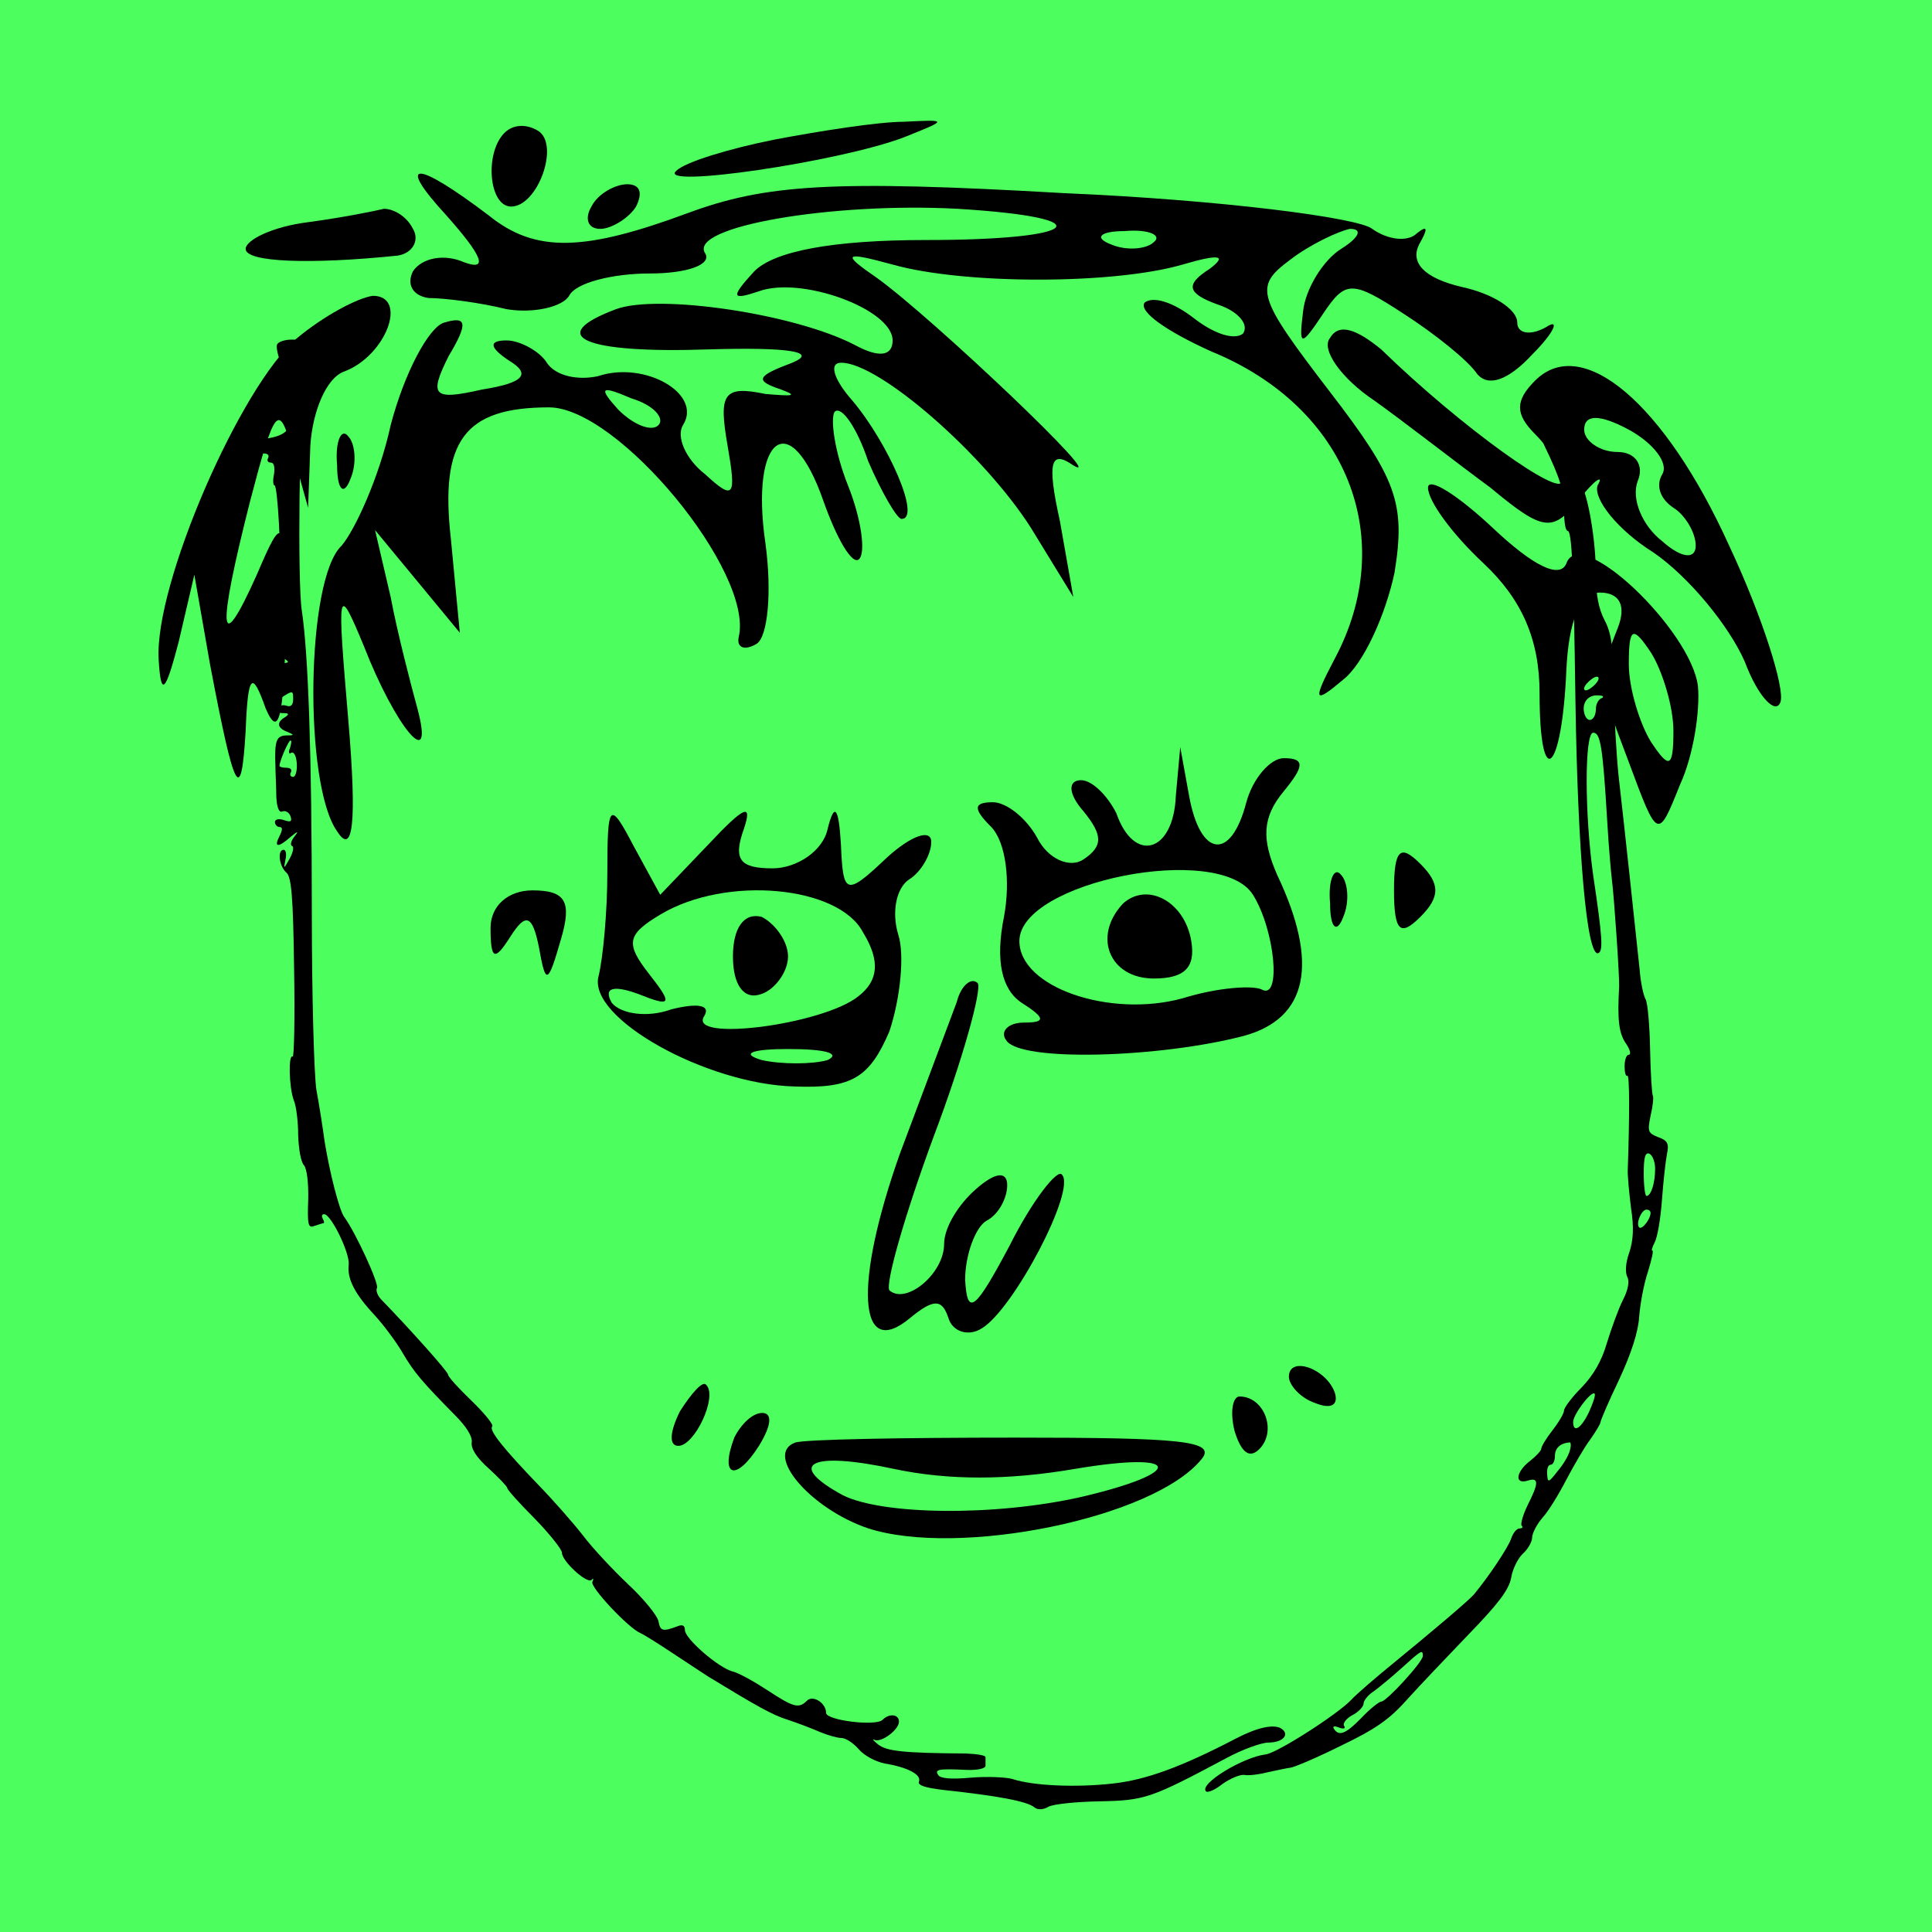
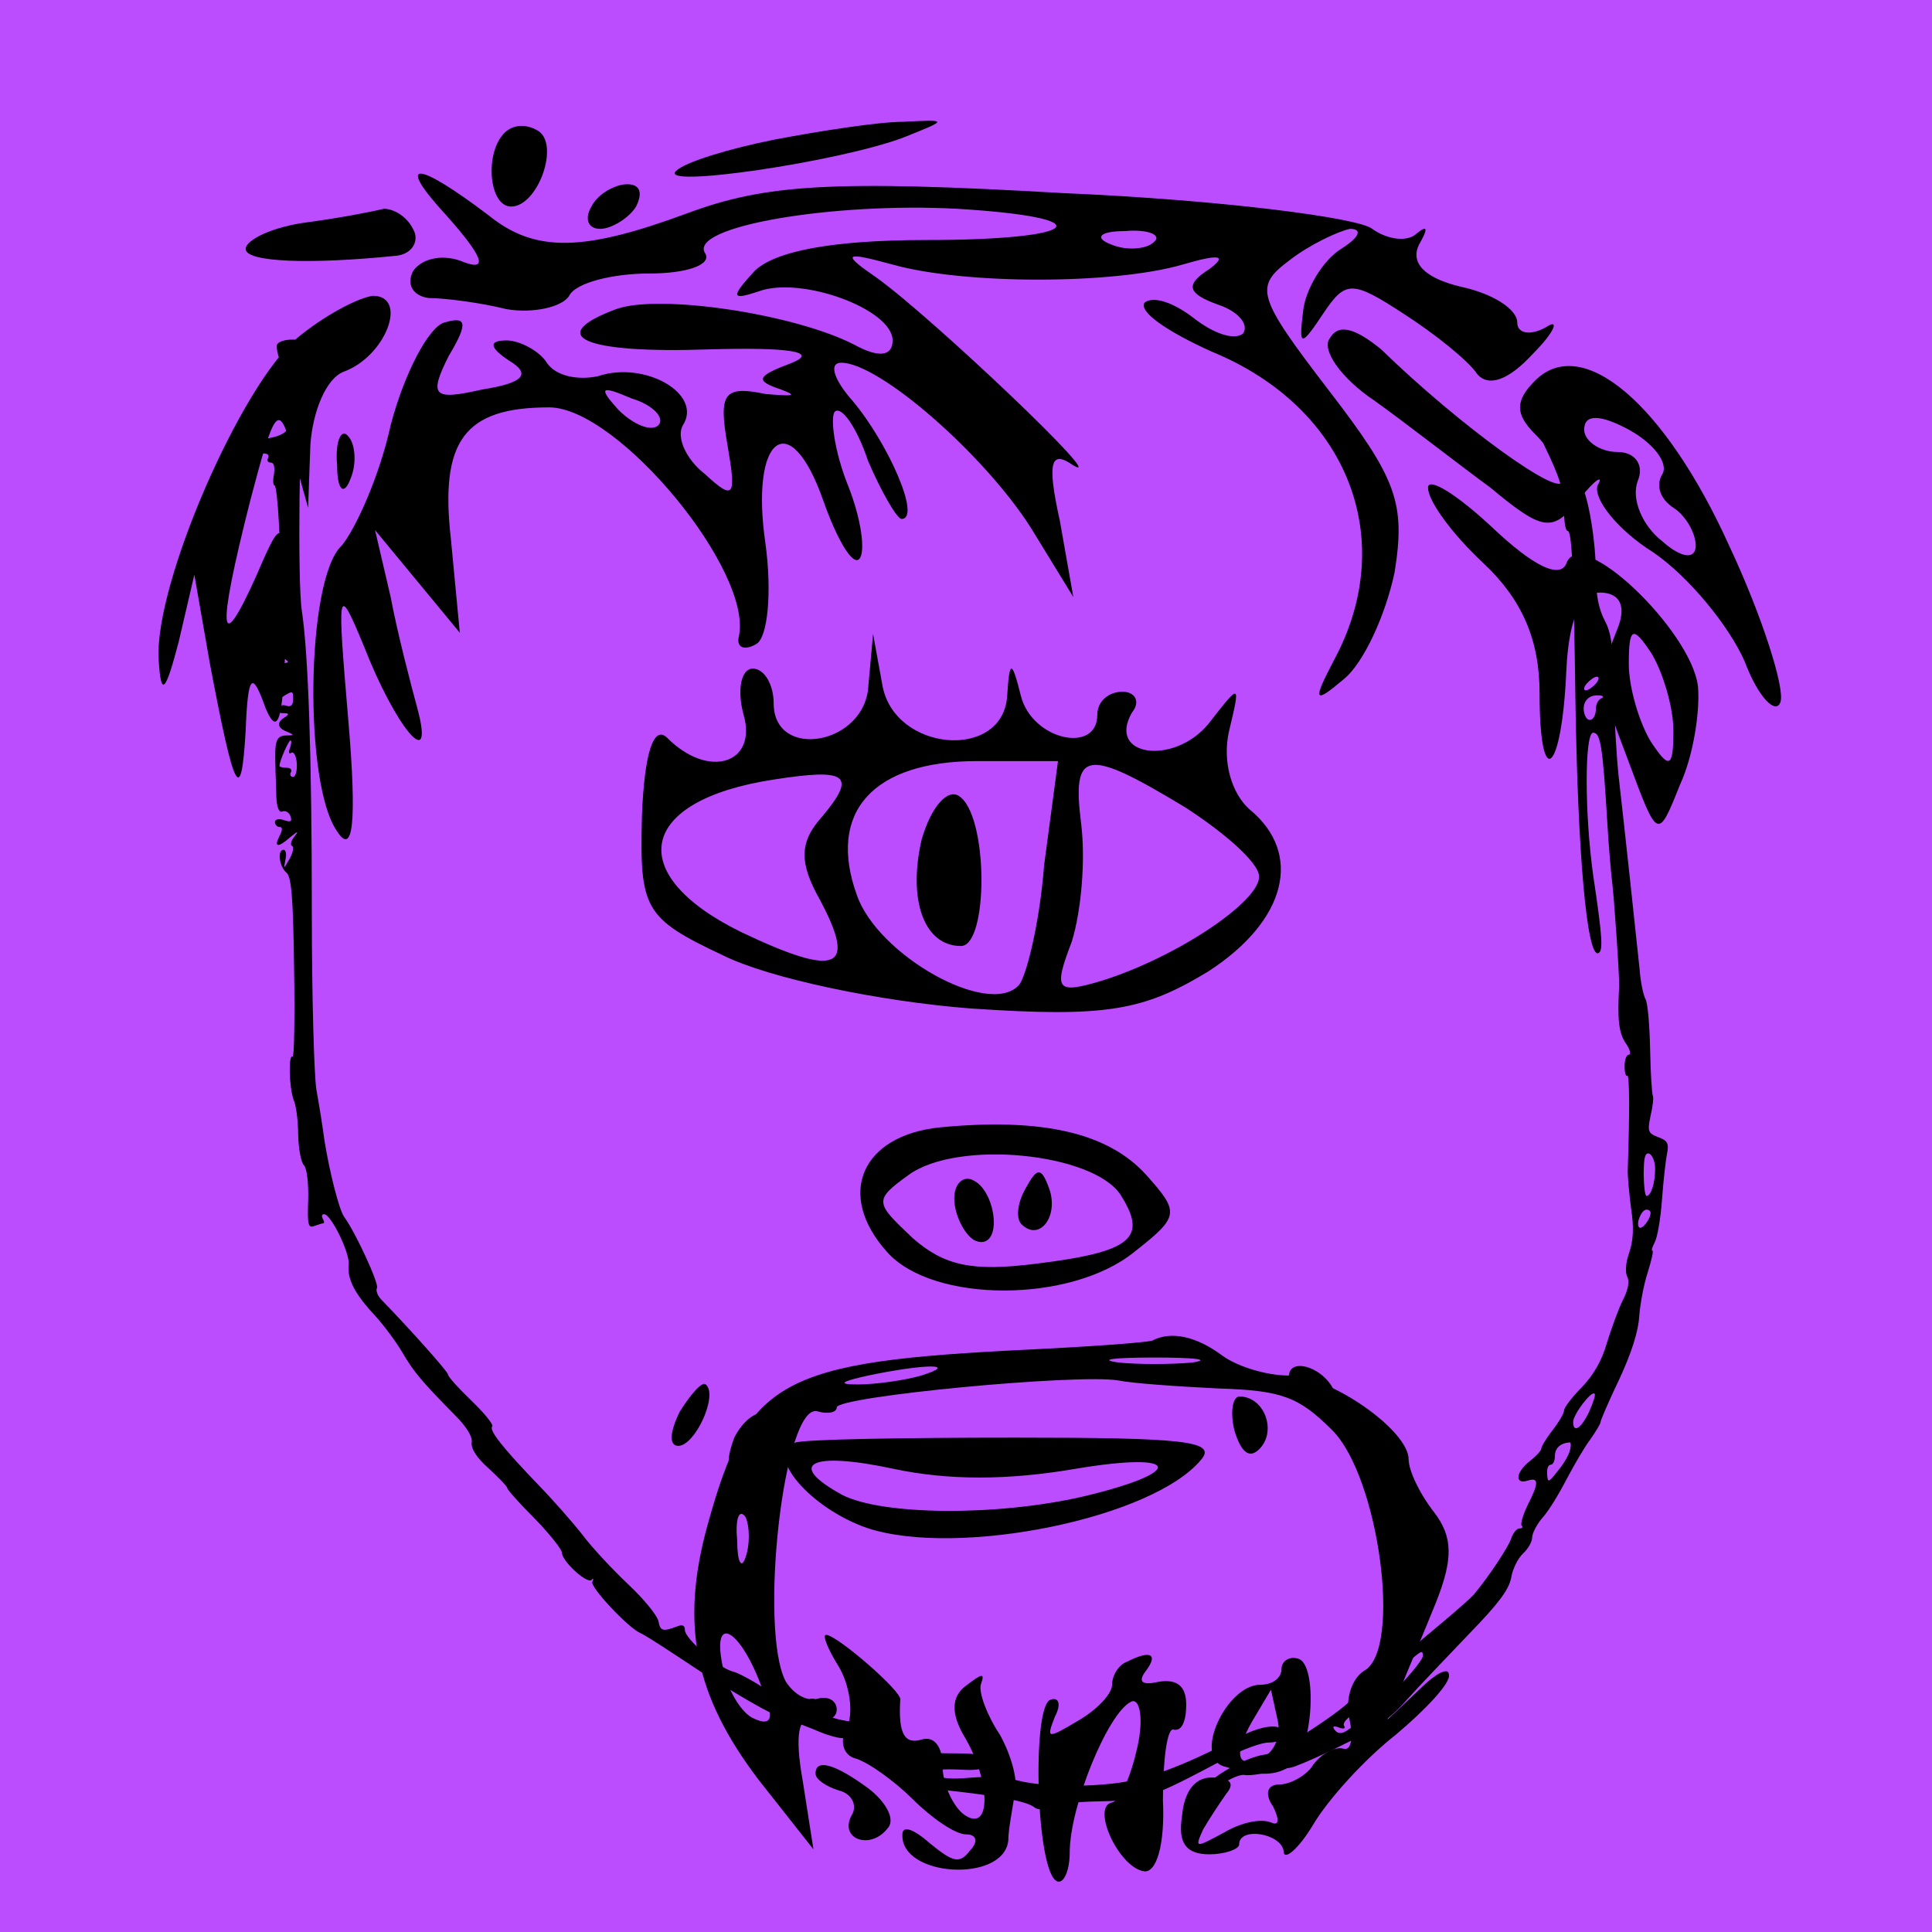
<svg xmlns="http://www.w3.org/2000/svg" width="256" height="256" viewBox="0 0 256 256" fill="none">
-   <g id="Frame 42">
-     <rect width="256" height="256" fill="#4DFF5E" />
+   <g id="Frame 43">
+     <rect width="256" height="256" fill="#BB4DFF" />
  </g>
  <g id="head">
    <path id="Vector" d="M36.733 45.604C36.552 45.905 36.794 47.112 37.276 48.259C37.759 49.406 38.001 50.915 37.82 51.579C37.639 52.243 37.759 53.631 38.121 54.597C38.906 56.89 37.94 57.856 34.5 58.218C33.595 58.339 34.017 60.089 34.983 60.089C35.466 60.089 35.707 60.331 35.526 60.693C35.345 60.995 35.466 61.296 35.888 61.296C36.311 61.296 36.431 61.9 36.311 62.805C36.13 63.65 36.19 64.314 36.371 64.314C36.794 64.314 37.276 73.428 37.095 77.291C36.673 86.043 36.733 86.767 37.639 87.25C38.303 87.672 38.303 87.793 37.759 87.853C37.276 87.853 37.035 88.216 37.216 88.578C37.337 89 37.035 90.268 36.612 91.415L35.707 93.467L37.276 92.441C38.785 91.475 38.846 91.475 38.846 92.622C38.846 93.406 38.544 93.708 38.001 93.527C37.518 93.346 36.975 93.467 36.733 93.829C36.552 94.191 36.854 94.493 37.458 94.493C38.303 94.493 38.363 94.613 37.759 95.036C36.612 95.7 36.733 96.484 38.061 96.967C39.027 97.39 39.027 97.45 37.88 97.45C36.612 97.51 36.371 98.174 36.492 101.434C36.492 102.399 36.612 104.27 36.612 105.538C36.673 106.987 36.975 107.711 37.397 107.53C37.82 107.349 38.303 107.65 38.484 108.133C38.725 108.858 38.544 108.978 37.639 108.677C36.975 108.435 36.431 108.556 36.431 108.918C36.431 109.28 36.733 109.582 37.035 109.582C37.458 109.582 37.458 109.944 37.035 110.789C36.25 112.298 36.854 112.358 38.484 110.91C39.51 110.065 39.63 110.065 38.966 110.91C38.544 111.453 38.423 111.996 38.725 112.117C38.966 112.177 38.846 112.962 38.363 113.807C37.578 115.195 37.578 115.195 37.82 113.928C38.001 113.203 37.88 112.6 37.578 112.6C36.733 112.6 36.975 114.773 37.94 115.618C38.604 116.161 38.846 118.696 38.966 128.293C39.087 134.871 38.966 140.122 38.785 140.002C38.182 139.64 38.303 144.046 38.906 145.736C39.268 146.52 39.51 148.693 39.51 150.444C39.57 152.254 39.872 154.005 40.294 154.427C40.656 154.85 40.898 156.721 40.837 159.014C40.717 162.273 40.837 162.756 41.622 162.455C42.165 162.273 42.709 162.092 42.829 162.092C43.01 162.092 42.95 161.791 42.769 161.489C42.588 161.127 42.648 160.885 42.95 160.885C43.855 160.885 46.33 165.955 46.209 167.525C45.968 169.456 46.994 171.448 49.71 174.345C50.857 175.612 52.486 177.785 53.331 179.234C54.84 181.829 55.987 183.157 60.272 187.503C61.781 189.012 62.626 190.339 62.506 191.124C62.385 191.909 63.109 193.116 64.739 194.564C66.127 195.832 67.213 196.979 67.213 197.16C67.213 197.401 68.843 199.212 70.835 201.204C72.827 203.256 74.456 205.308 74.456 205.73C74.456 206.877 77.776 209.895 78.379 209.352C78.621 209.05 78.681 209.171 78.5 209.593C78.078 210.197 83.268 215.75 84.898 216.414C85.32 216.595 87.252 217.802 89.244 219.13C91.236 220.458 93.288 221.785 93.831 222.147C100.168 226.01 102.402 227.278 104.393 227.881C105.661 228.304 107.592 229.028 108.679 229.511C109.705 229.934 110.972 230.296 111.515 230.296C112.059 230.296 113.085 230.96 113.809 231.805C114.533 232.65 116.042 233.434 117.249 233.676C120.207 234.159 122.078 235.124 121.776 236.03C121.535 236.573 122.561 236.875 124.975 237.176C132.278 237.961 136.081 238.685 137.046 239.47C137.469 239.832 138.193 239.832 138.917 239.41C139.521 239.047 142.599 238.746 145.677 238.685C151.713 238.565 152.437 238.323 162.517 232.951C164.629 231.805 167.164 230.899 168.07 230.899C170.001 230.899 170.967 229.813 169.76 229.028C168.734 228.425 166.561 228.907 163.784 230.356C156.481 234.159 151.834 235.849 147.428 236.331C142.539 236.875 136.926 236.633 134.149 235.728C133.304 235.486 130.83 235.366 128.657 235.547C126.061 235.788 124.552 235.667 124.311 235.185C123.828 234.46 124.311 234.34 128.053 234.521C129.502 234.581 130.588 234.34 130.588 233.977C130.588 233.615 130.588 233.132 130.588 232.831C130.588 232.589 129.441 232.408 127.993 232.348C119.664 232.287 117.491 232.046 116.344 231.141C115.74 230.658 115.499 230.356 115.861 230.537C116.766 230.96 119.12 229.209 119.12 228.123C119.12 227.157 117.853 226.976 116.948 227.881C116.042 228.787 109.463 227.942 109.463 226.976C109.463 225.648 107.713 224.562 106.928 225.346C105.842 226.433 105.178 226.252 101.677 223.958C99.927 222.811 97.875 221.665 97.09 221.484C95.219 221.001 90.753 217.138 90.753 215.991C90.753 215.388 90.451 215.206 89.727 215.508C87.795 216.233 87.493 216.112 87.252 214.844C87.131 214.12 85.381 211.947 83.329 210.016C81.277 208.084 78.5 205.127 77.233 203.437C75.965 201.807 73.309 198.789 71.378 196.798C66.731 191.969 64.739 189.494 65.222 189.012C65.463 188.83 64.196 187.261 62.506 185.632C60.755 183.942 59.367 182.433 59.367 182.131C59.367 181.769 54.418 176.216 50.555 172.232C50.012 171.689 49.77 170.965 49.951 170.663C50.253 170.12 47.115 163.3 45.606 161.247C44.942 160.342 43.674 155.332 43.01 151.228C42.769 149.417 42.286 146.339 41.924 144.408C41.622 142.537 41.32 132.035 41.32 121.17C41.32 99.623 40.837 86.525 39.992 80.912C39.389 77.17 39.691 53.933 40.294 52.907C40.536 52.605 40.415 52.182 40.113 52.001C39.811 51.76 39.691 50.13 39.872 48.32C40.234 45.06 40.173 45 38.665 45C37.82 45 36.975 45.241 36.733 45.604ZM38.423 99.14C38.182 99.683 38.303 99.985 38.604 99.744C38.966 99.563 39.268 100.227 39.328 101.192C39.389 102.158 39.148 102.943 38.846 102.943C38.484 102.943 38.363 102.641 38.544 102.339C38.725 101.977 38.484 101.735 38.001 101.735C37.458 101.735 37.035 101.615 37.035 101.494C37.035 100.83 38.242 98.114 38.484 98.114C38.665 98.114 38.604 98.537 38.423 99.14Z" fill="black" />
    <path id="Vector_2" d="M205.129 51.036C204.948 51.337 204.948 52.605 205.189 53.752C205.431 55.14 205.31 56.226 204.827 56.77C204.224 57.494 204.224 58.097 204.646 59.063C206.759 63.409 207.241 65.099 207.241 67.573C207.241 69.082 207.422 70.35 207.724 70.35C208.267 70.35 208.509 74.937 208.75 92.682C209.052 112.962 210.259 126.784 211.768 126.301C212.432 126.059 212.372 124.43 211.104 115.98C209.957 107.771 209.957 97.088 211.104 97.088C212.07 97.088 212.372 98.838 212.975 108.978C213.156 112.117 213.458 115.497 213.579 116.523C213.881 118.816 214.605 129.5 214.545 130.707C214.303 135.052 214.484 136.803 215.39 138.191C215.993 139.036 216.174 139.76 215.812 139.76C215.51 139.76 215.269 140.424 215.269 141.269C215.269 142.054 215.39 142.657 215.631 142.537C215.933 142.356 215.933 147.848 215.691 154.85C215.631 155.695 215.872 158.048 216.114 160.04C216.536 162.696 216.416 164.386 215.872 166.016C215.39 167.343 215.329 168.611 215.631 169.214C215.933 169.758 215.752 170.904 215.027 172.293C214.424 173.5 213.519 176.035 212.915 177.966C212.251 180.32 211.104 182.252 209.595 183.821C208.267 185.149 207.241 186.537 207.241 186.899C207.241 187.261 206.578 188.408 205.733 189.494C204.888 190.581 204.224 191.667 204.224 191.969C204.224 192.21 203.56 192.935 202.715 193.599C200.844 195.047 200.663 196.737 202.413 196.194C203.922 195.711 203.922 196.496 202.413 199.453C201.809 200.721 201.447 201.928 201.628 202.169C201.87 202.35 201.689 202.531 201.326 202.531C200.964 202.531 200.481 203.135 200.24 203.859C199.878 205.006 197.162 209.05 195.291 211.283C194.566 212.128 189.617 216.293 184.608 220.397C182.314 222.268 179.779 224.441 179.055 225.226C177.244 227.157 169.217 232.287 167.708 232.469C164.69 232.831 158.835 236.392 159.801 237.357C159.982 237.599 161.008 237.176 161.974 236.392C163 235.667 164.267 235.124 164.871 235.185C165.414 235.305 166.863 235.124 168.009 234.822C169.156 234.581 170.544 234.279 171.027 234.219C171.51 234.159 174.528 232.891 177.667 231.322C182.193 229.149 184.064 227.881 186.418 225.226C188.108 223.355 191.79 219.492 194.627 216.534C198.49 212.551 199.938 210.68 200.24 209.05C200.421 207.903 201.145 206.455 201.809 205.851C202.473 205.248 203.016 204.282 203.016 203.739C203.016 203.195 203.62 201.988 204.405 201.083C205.189 200.238 206.578 197.944 207.543 196.073C208.569 194.142 209.957 191.728 210.742 190.702C211.466 189.675 212.07 188.649 212.07 188.468C212.07 188.227 213.156 185.692 214.545 182.795C216.174 179.294 217.08 176.457 217.2 174.466C217.321 172.836 217.804 170.18 218.347 168.551C218.83 166.981 219.132 165.714 218.951 165.714C218.77 165.714 218.951 165.231 219.252 164.627C219.615 163.963 220.037 161.489 220.218 159.014C220.399 156.54 220.701 153.823 220.882 152.918C221.184 151.53 220.942 151.107 219.735 150.685C218.347 150.142 218.287 149.9 218.709 147.848C219.011 146.581 219.132 145.373 219.011 145.192C218.89 145.011 218.709 142.235 218.649 139.096C218.589 136.018 218.347 132.94 218.045 132.397C217.744 131.854 217.381 130.103 217.261 128.474C216.838 124.49 215.209 109.159 214.484 102.943C214.182 100.106 213.881 94.794 213.82 91.052C213.76 85.68 213.519 83.87 212.613 82.18C211.829 80.671 211.466 78.8 211.466 76.204C211.466 71.738 210.501 65.823 209.354 63.711C207.845 60.813 207.181 57.011 207.604 53.691C207.966 50.673 207.905 50.432 206.759 50.432C206.034 50.432 205.31 50.673 205.129 51.036ZM211.466 90.569C211.044 91.052 210.44 91.475 210.139 91.475C209.776 91.475 209.837 91.052 210.259 90.569C210.682 90.087 211.285 89.664 211.587 89.664C211.949 89.664 211.889 90.087 211.466 90.569ZM212.251 92.501C211.829 92.622 211.466 93.285 211.466 93.889C211.466 95.338 210.501 95.941 210.018 94.794C209.475 93.346 210.259 92.078 211.708 92.139C212.372 92.139 212.613 92.32 212.251 92.501ZM219.313 154.85C219.313 156.781 218.77 158.471 218.166 158.471C217.985 158.471 217.804 157.143 217.804 155.513C217.804 153.401 217.985 152.677 218.528 152.858C218.951 153.039 219.313 153.944 219.313 154.85ZM218.709 160.704C218.709 161.549 217.562 162.998 217.2 162.636C216.717 162.153 217.502 160.282 218.166 160.282C218.468 160.282 218.709 160.463 218.709 160.704ZM210.561 187.08C209.535 189.253 208.449 189.977 208.449 188.408C208.449 187.442 210.863 184.243 211.285 184.666C211.466 184.787 211.104 185.873 210.561 187.08ZM208.026 192.15C207.905 192.754 207.181 194.021 206.396 194.927C205.189 196.496 205.069 196.496 205.008 195.349C204.948 194.625 205.129 194.082 205.491 194.082C205.793 194.082 206.034 193.538 206.034 192.935C206.034 191.909 206.698 191.245 207.966 191.124C208.147 191.064 208.207 191.547 208.026 192.15ZM188.531 219.431C188.531 220.216 183.702 225.467 183.038 225.467C182.737 225.467 181.529 226.433 180.443 227.58C178.33 229.752 177.425 230.115 176.761 229.089C176.52 228.726 176.822 228.666 177.425 228.907C178.089 229.149 178.33 229.028 178.089 228.666C177.908 228.364 178.391 227.7 179.175 227.278C180.02 226.855 180.684 226.131 180.684 225.709C180.684 225.346 181.288 224.562 182.073 224.079C182.797 223.536 184.487 222.147 185.754 221.001C188.35 218.647 188.531 218.526 188.531 219.431Z" fill="black" />
  </g>
  <g>
    <path d="M66.84 17.613C64.18 20.273 64.771 27.369 67.727 27.369C71.274 27.369 74.23 19.091 71.274 17.317C69.796 16.43 68.023 16.43 66.84 17.613Z" fill="black" />
    <path d="M102.608 18.5C96.696 19.682 90.784 21.456 89.602 22.639C86.941 25.004 111.181 21.456 119.753 18.204C125.665 15.839 125.665 15.839 119.753 16.134C116.501 16.134 108.816 17.317 102.608 18.5Z" fill="black" />
    <path d="M59.155 28.552C63.884 33.873 64.771 35.943 61.52 34.761C58.859 33.578 55.903 34.169 54.721 35.943C53.834 37.717 54.721 39.195 56.79 39.491C58.859 39.491 63.589 40.082 67.136 40.969C70.683 41.561 74.526 40.674 75.413 39.195C76.3 37.421 81.325 36.239 86.055 36.239C91.08 36.239 94.331 35.056 93.445 33.578C91.08 30.03 110.294 26.778 126.848 27.665C146.357 28.847 143.401 31.804 122.709 31.804C110.294 31.804 102.608 33.282 99.948 35.943C96.696 39.491 96.992 39.787 100.539 38.604C106.155 36.535 118.275 40.969 118.275 45.109C118.275 47.178 116.501 47.474 113.25 45.7C105.269 41.561 87.237 38.9 81.62 40.969C72.161 44.517 77.186 46.883 94.036 46.291C104.382 45.996 108.52 46.587 104.973 48.065C100.243 49.839 99.948 50.43 103.495 51.613C105.86 52.5 104.973 52.5 101.426 52.204C95.809 51.022 95.218 52.204 96.4 59.005C97.583 65.805 97.287 66.396 93.445 62.848C90.784 60.779 89.602 57.822 90.489 56.344C93.149 52.204 85.463 47.77 79.256 49.839C76.595 50.43 73.639 49.839 72.457 48.065C71.57 46.587 68.91 45.109 67.136 45.109C64.771 45.109 64.771 45.996 67.431 47.77C70.388 49.544 69.501 50.726 63.884 51.613C57.381 53.091 56.79 52.5 59.45 47.178C62.111 42.743 61.815 41.856 58.859 42.743C56.79 43.335 53.538 49.544 51.765 56.344C50.287 63.144 47.035 70.24 45.261 72.309C40.532 76.744 40.236 103.945 44.67 110.154C46.739 113.406 47.331 109.267 46.148 95.371C44.67 77.927 44.67 77.04 48.217 85.614C52.356 96.258 57.677 102.762 55.312 93.892C54.425 90.64 52.651 83.84 51.765 79.109L49.695 70.24L55.312 77.04L60.928 83.84L59.746 71.422C58.268 58.413 61.52 53.978 72.752 53.978C81.916 53.978 99.948 75.857 97.879 84.431C97.583 85.909 98.765 86.205 100.243 85.318C101.721 84.431 102.313 78.518 101.426 72.014C99.357 57.822 104.677 53.683 109.111 66.396C110.885 71.422 112.954 74.97 113.841 74.083C114.728 73.196 114.137 68.761 112.363 64.326C110.589 59.892 109.998 55.457 110.589 54.57C111.476 53.683 113.545 56.639 115.023 61.074C116.797 65.213 118.866 68.761 119.458 68.761C122.118 68.761 117.684 58.709 112.954 53.091C110.589 50.43 109.703 48.065 111.476 48.065C116.501 48.065 130.395 60.187 136.602 69.944L142.219 79.109L140.445 69.057C138.672 61.074 139.263 59.596 142.219 61.666C147.244 64.622 123.596 42.152 116.206 36.83C111.476 33.578 111.772 33.282 118.275 35.056C127.734 37.717 147.54 37.717 156.703 35.056C161.729 33.578 162.615 33.873 160.251 35.648C156.999 37.717 157.295 38.9 161.433 40.378C164.093 41.265 165.571 43.039 164.685 44.222C163.502 45.109 160.842 44.222 158.181 42.152C155.521 40.082 152.861 39.195 151.678 40.082C150.791 41.265 154.634 43.926 160.546 46.587C178.578 53.978 185.377 71.422 176.804 87.388C173.848 93.005 174.144 93.301 177.987 90.049C180.647 87.979 183.603 81.475 184.786 75.857C186.264 66.692 185.081 63.439 176.213 51.909C166.458 39.195 166.163 38.013 170.892 34.465C173.553 32.395 177.396 30.621 178.874 30.326C180.647 30.326 180.056 31.508 177.691 32.987C175.326 34.465 172.961 38.308 172.666 41.265C172.075 45.996 172.37 45.996 175.326 41.561C178.282 37.126 179.169 37.126 185.968 41.561C190.106 44.222 194.54 47.77 195.723 49.544C197.201 51.317 199.861 50.43 203.113 46.883C206.069 43.926 206.66 42.152 204.887 43.335C202.817 44.517 201.044 44.222 201.044 42.743C201.044 40.969 197.792 38.9 193.654 38.013C188.628 36.83 186.855 34.761 188.037 32.395C189.22 30.326 189.22 29.734 187.742 30.917C186.559 32.1 183.899 31.804 181.83 30.326C180.056 28.847 161.729 26.482 141.036 25.595C110.294 23.821 101.426 24.412 91.08 28.256C77.482 33.282 70.979 33.578 64.771 28.552C55.016 21.16 52.356 21.16 59.155 28.552ZM152.861 32.1C151.974 32.987 149.313 33.282 147.244 32.395C144.879 31.508 145.766 30.621 149.018 30.621C152.269 30.326 154.043 31.213 152.861 32.1ZM87.237 56.344C86.35 57.231 83.985 56.344 81.916 54.274C79.256 51.317 79.551 51.022 83.69 52.796C86.646 53.683 88.124 55.457 87.237 56.344Z" fill="black" />
    <path d="M78.369 27.369C77.482 28.848 77.778 30.326 79.551 30.326C81.029 30.326 83.394 28.848 84.281 27.369C85.168 25.596 84.872 24.413 83.099 24.413C81.621 24.413 79.256 25.596 78.369 27.369Z" fill="black" />
    <path d="M40.827 29.439C36.098 30.03 32.55 31.804 32.55 32.987C32.55 34.761 41.123 35.057 52.651 33.874C54.721 33.578 55.607 31.804 54.721 30.326C53.834 28.552 52.06 27.665 50.878 27.665C49.695 27.961 45.261 28.848 40.827 29.439Z" fill="black" />
    <path d="M39.349 44.813C31.959 51.022 20.431 77.335 21.022 87.388C21.317 92.414 21.909 91.823 23.682 85.023L25.752 76.153L27.821 87.979C31.072 105.127 31.959 106.901 32.55 96.849C32.846 89.162 33.437 88.866 35.211 93.892C36.984 98.032 37.576 94.779 37.871 83.544C37.871 67.874 37.576 67.874 34.028 76.153C29.003 87.388 28.707 83.84 33.142 66.396C36.393 53.978 36.984 53.091 38.758 59.892L40.827 67.283L41.123 59.005C41.418 54.57 43.192 50.135 45.557 49.248C51.173 47.178 54.129 39.196 49.4 39.196C47.331 39.491 42.897 41.856 39.349 44.813Z" fill="black" />
    <path d="M176.213 44.813C175.031 46.291 177.691 50.135 182.125 53.091C186.264 56.048 193.062 61.37 197.496 64.622C204.591 70.535 205.773 70.535 209.321 66.1C211.39 63.439 212.572 62.848 211.685 64.326C211.094 66.1 214.346 70.24 219.075 73.196C223.805 76.448 229.126 82.953 231.195 87.683C232.969 92.414 235.334 94.779 235.925 93.005C236.516 91.231 233.56 81.77 229.126 72.309C220.553 53.387 209.616 44.222 203.408 50.43C200.748 53.091 200.748 54.865 203.408 57.526C205.478 59.596 206.956 62.257 206.956 63.735C206.956 66.1 193.654 56.639 183.012 46.291C179.76 43.63 177.395 42.743 176.213 44.813ZM220.258 62.848C219.371 64.326 219.962 66.1 221.736 67.283C223.214 68.17 224.692 70.535 224.692 72.309C224.692 74.083 222.918 74.083 220.258 71.718C217.597 69.648 216.119 66.1 217.006 63.735C217.893 61.665 216.711 59.892 214.346 59.892C211.981 59.892 209.912 58.413 209.912 56.935C209.912 54.865 211.981 54.865 215.824 56.935C219.075 58.709 221.145 61.37 220.258 62.848Z" fill="black" />
    <path d="M44.67 61.666C44.67 64.918 45.557 65.805 46.444 63.44C47.331 61.37 47.035 58.709 46.148 57.822C45.261 56.64 44.375 58.414 44.67 61.666Z" fill="black" />
    <path d="M189.219 64.622C189.219 66.396 192.471 70.831 196.61 74.675C201.635 79.405 204 84.727 204 91.823C204 105.127 206.956 102.467 207.547 88.866C207.842 82.362 209.32 78.518 211.981 78.518C214.641 78.518 215.528 80.292 214.346 83.249C211.685 90.049 211.685 90.049 215.824 100.988C219.667 111.336 219.667 111.336 222.623 103.945C224.396 100.101 225.283 94.188 224.987 90.936C224.101 83.544 209.32 69.353 207.547 74.675C206.66 76.744 203.113 74.97 197.792 69.944C193.062 65.509 189.219 63.144 189.219 64.622ZM221.736 96.849C221.736 101.875 221.145 101.875 218.78 98.327C217.302 95.962 215.824 91.231 215.824 87.979C215.824 82.953 216.415 82.953 218.78 86.501C220.258 88.866 221.736 93.597 221.736 96.849Z" fill="black" />
  </g>
-   <g id="Frame 20">
-     <path id="Vector" d="M155.805 105.424C155.513 113.015 150.258 114.475 147.922 107.759C146.754 105.424 144.71 103.38 143.25 103.38C141.498 103.38 141.498 105.132 143.542 107.467C146.17 110.679 146.17 112.139 143.542 113.891C141.79 115.059 138.87 113.891 137.41 110.971C135.951 108.343 133.323 106.3 131.571 106.3C128.943 106.3 128.943 107.175 131.279 109.511C133.323 111.555 133.907 116.811 133.031 121.482C131.863 127.322 132.739 131.118 135.367 132.87C138.578 134.914 138.578 135.497 135.659 135.497C133.615 135.497 132.447 136.665 133.323 137.833C135.075 140.753 153.761 140.169 164.857 137.249C173.324 134.914 174.784 127.614 169.236 115.935C167.192 111.263 167.192 108.343 170.112 104.84C172.74 101.628 173.032 100.46 170.112 100.46C168.36 100.46 166.024 103.088 165.148 106.3C163.105 114.183 159.017 113.599 157.557 105.424L156.389 99L155.805 105.424ZM166.024 118.563C168.944 123.234 169.82 132.578 167.192 131.118C166.024 130.534 161.353 130.826 156.681 132.286C147.046 134.914 135.075 130.826 135.075 124.694C135.075 116.811 161.645 111.555 166.024 118.563Z" fill="black" />
-     <path id="Vector_2" d="M148.798 119.731C144.711 124.11 147.047 129.658 152.886 129.658C156.974 129.658 158.434 128.198 157.85 124.694C156.974 119.439 152.01 116.811 148.798 119.731Z" fill="black" />
-     <path id="Vector_3" d="M80.475 115.643C80.475 120.899 79.891 127.03 79.307 129.366C77.847 134.914 93.614 143.673 105.293 143.965C112.885 144.257 115.221 142.797 117.848 136.666C119.308 132.286 119.892 126.446 119.016 123.818C118.14 120.899 118.724 117.687 120.476 116.519C121.936 115.643 123.396 113.307 123.396 111.555C123.396 109.803 120.768 110.679 117.556 113.599C112.009 118.855 111.717 118.563 111.425 111.847C111.133 106.884 110.549 106.3 109.673 109.803C109.089 112.723 105.585 115.059 102.373 115.059C97.994 115.059 97.118 113.891 98.578 109.803C99.746 106.3 98.578 106.884 93.906 111.847L87.483 118.563L83.979 112.139C80.767 106.008 80.475 106.3 80.475 115.643ZM114.345 123.526C116.68 127.322 116.389 129.95 113.761 131.994C109.089 135.79 90.986 138.125 93.322 134.622C94.198 133.162 92.446 132.87 88.942 133.746C85.731 134.914 82.227 134.33 81.059 132.87C79.891 130.826 81.351 130.534 84.563 131.702C88.942 133.454 89.234 133.162 86.023 129.074C82.811 124.986 83.103 123.818 87.483 121.191C96.242 115.935 111.133 117.395 114.345 123.526ZM109.673 140.461C107.629 141.045 103.541 141.045 100.914 140.461C97.994 139.585 99.746 139.001 104.417 139.001C109.381 139.001 111.425 139.585 109.673 140.461Z" fill="black" />
-     <path id="Vector_4" d="M97.118 126.738C97.118 130.534 98.578 132.578 100.914 131.702C102.665 131.118 104.417 128.782 104.417 126.738C104.417 124.694 102.665 122.359 100.914 121.483C98.578 120.899 97.118 122.942 97.118 126.738Z" fill="black" />
-     <path id="Vector_5" d="M184.712 117.979C184.712 123.526 185.588 124.11 188.215 121.482C190.843 118.855 190.843 117.103 188.215 114.475C185.588 111.847 184.712 112.431 184.712 117.979Z" fill="black" />
-     <path id="Vector_6" d="M176.244 119.731C176.244 122.942 177.12 123.818 177.996 121.483C178.872 119.439 178.58 116.811 177.704 115.935C176.828 114.767 175.952 116.519 176.244 119.731Z" fill="black" />
-     <path id="Vector_7" d="M65 122.943C65 127.322 65.584 127.322 67.628 124.11C69.672 120.899 70.548 121.191 71.424 125.57C72.299 130.534 72.591 130.534 74.343 124.402C75.803 119.439 74.927 117.979 70.548 117.979C67.336 117.979 65 120.023 65 122.943Z" fill="black" />
+   <g id="Frame 11">
+     <path id="Vector" d="M115.074 90.739C114.767 98.703 102.515 100.847 102.515 93.189C102.515 90.739 101.29 88.595 99.758 88.595C98.227 88.595 97.614 91.351 98.533 94.721C100.371 101.153 93.939 103.297 88.425 97.784C86.587 95.946 85.362 99.928 85.056 108.198C84.75 120.45 85.362 121.675 95.777 126.576C101.903 129.639 116.605 132.702 128.551 133.621C146.623 134.847 151.524 133.928 160.101 128.72C170.515 121.982 172.659 113.099 165.614 107.279C163.164 105.135 161.938 100.847 162.857 96.865C164.389 90.432 164.389 90.432 160.101 95.946C155.506 101.459 146.623 100.234 149.993 94.414C151.218 92.883 150.299 91.658 148.767 91.658C146.929 91.658 145.398 92.883 145.398 94.721C145.398 99.928 136.821 98.09 135.29 92.27C134.065 87.369 133.758 87.369 133.452 92.27C132.839 100.847 118.443 99.621 116.912 90.739L115.686 84L115.074 90.739ZM108.948 108.198C105.885 111.567 105.885 114.324 108.641 119.225C113.542 128.414 111.092 129.639 98.227 123.513C82.606 115.856 84.443 106.054 102.515 103.297C112.317 101.766 113.542 102.685 108.948 108.198ZM138.353 114.63C137.74 122.594 135.903 129.639 134.984 130.558C131.002 134.847 116.299 126.576 113.542 118.612C109.56 107.585 115.686 100.847 129.47 100.847H140.191L138.353 114.63ZM157.038 106.973C162.245 110.342 166.839 114.324 166.839 116.162C166.839 119.531 155.812 126.883 146.011 129.946C139.884 131.784 139.578 131.171 142.029 124.739C143.254 120.757 143.866 114.018 143.254 109.117C142.029 99.315 143.866 99.009 157.038 106.973Z" fill="black" />
+     <path id="Vector_2" d="M122.119 111.261C120.281 119.225 122.425 125.351 127.326 125.351C131.002 125.351 131.002 107.892 127.02 105.441C125.488 104.522 123.344 106.973 122.119 111.261Z" fill="black" />
  </g>
-   <g id="Frame 13">
-     <path id="Vector" d="M126.771 132.787C125.934 135.017 122.589 143.938 119.244 152.858C113.111 170.143 113.668 180.457 120.638 174.603C123.704 172.094 124.819 172.094 125.656 174.603C126.213 176.554 128.443 177.112 130.116 175.997C134.298 173.488 142.661 157.598 140.709 155.646C140.152 154.81 136.807 158.992 133.74 165.125C129.28 173.488 128.165 174.603 127.886 169.585C127.886 166.24 129.28 162.616 130.674 161.779C132.346 160.943 133.461 158.713 133.461 157.04C133.461 155.089 131.789 155.367 129.28 157.598C127.049 159.549 125.098 162.616 125.098 164.846C125.098 168.749 120.08 172.93 117.85 170.979C117.292 170.143 119.801 161.222 123.704 150.628C127.607 140.314 130.116 131.114 129.558 130.278C128.722 129.441 127.328 130.556 126.771 132.787Z" fill="black" />
+   <g id="Frame 23">
+     <path id="Vector" d="M124.61 149.378C114.126 150.426 110.719 158.289 117.534 165.889C123.562 172.703 141.907 172.703 150.294 165.889C156.322 161.172 156.322 160.648 151.867 155.668C146.887 150.164 138.238 148.068 124.61 149.378ZM148.46 158.289C152.129 164.055 150.032 165.889 137.19 167.462C128.803 168.51 125.134 167.724 120.941 164.055C115.961 159.337 115.699 159.075 120.417 155.668C126.969 150.951 144.79 152.785 148.46 158.289Z" fill="black" />
+     <path id="Vector_2" d="M126.445 158.813C126.445 160.91 127.755 163.531 129.065 164.317C130.638 165.103 131.686 164.055 131.686 161.958C131.686 159.862 130.638 157.241 129.065 156.454C127.755 155.668 126.445 156.717 126.445 158.813Z" fill="black" />
+     <path id="Vector_3" d="M135.879 157.503C134.831 159.337 134.569 161.434 135.355 162.22C137.714 164.579 140.335 161.172 139.024 157.503C137.976 154.62 137.452 154.62 135.879 157.503Z" fill="black" />
  </g>
  <g id="Frame 26">
    <g id="Group 39">
      <path id="Vector" d="M170.785 182.425C170.785 183.515 172.311 185.26 174.274 185.914C176.455 186.786 177.327 186.132 176.891 184.605C175.801 181.334 170.785 179.59 170.785 182.425Z" fill="black" />
      <path id="Vector_2" d="M90.097 187.004C88.789 189.621 88.571 191.584 89.879 191.584C92.06 191.584 95.113 185.042 93.586 183.515C93.15 182.861 91.624 184.605 90.097 187.004Z" fill="black" />
      <path id="Vector_3" d="M163.589 189.621C164.461 192.456 165.551 193.328 166.86 192.02C169.259 189.621 167.514 185.042 164.243 185.042C163.371 185.042 162.934 187.004 163.589 189.621Z" fill="black" />
      <path id="Vector_4" d="M97.294 190.493C95.331 195.727 97.512 196.382 100.565 191.584C102.309 188.749 102.309 187.222 101.001 187.222C99.692 187.222 98.166 188.749 97.294 190.493Z" fill="black" />
      <path id="Vector_5" d="M105.362 191.148C101.219 192.674 107.325 199.871 114.958 202.488C126.952 206.413 152.903 201.179 159.227 193.328C161.19 190.93 156.61 190.493 134.584 190.493C119.755 190.493 106.671 190.711 105.362 191.148ZM142.435 194.637C156.61 192.238 157.264 195.073 143.307 198.344C131.749 200.961 116.92 200.743 111.687 198.126C104.054 193.983 107.325 192.238 118.447 194.637C125.643 196.163 133.494 196.163 142.435 194.637Z" fill="black" />
    </g>
  </g>
+   <g id="Frame 36">
+     <g id="Group 41">
+       <path id="Vector" d="M152.691 177.632C151.849 177.897 144.551 178.425 136.412 178.822C103.293 180.408 99.084 182.787 93.751 202.086C90.102 215.304 92.067 224.689 100.487 235.792L107.784 245.045L106.381 236.057C105.258 229.844 105.819 227.201 107.784 227.861C109.468 228.258 110.871 227.729 110.871 226.54C110.871 225.35 109.749 224.689 108.345 225.086C106.942 225.482 105.258 224.557 104.135 222.839C100.487 216.097 103.855 185.695 108.345 187.017C109.749 187.414 110.871 187.149 110.871 186.489C110.871 185.035 142.867 181.994 148.2 182.92C150.165 183.316 156.058 183.713 161.391 183.977C169.811 184.241 172.056 185.035 176.547 189.529C182.722 195.741 185.809 218.609 180.757 221.385C179.073 222.442 178.231 225.218 178.792 227.729C179.354 230.241 179.073 232.091 177.95 231.695C176.828 231.43 175.144 232.356 174.021 233.81C173.179 235.264 170.934 236.453 169.53 236.453C167.846 236.453 167.566 237.775 168.688 239.361C169.53 241.08 169.53 242.005 168.408 241.476C167.004 240.947 164.478 241.476 162.233 242.798C158.304 244.913 158.304 244.913 159.426 242.401C160.268 240.947 161.672 238.833 162.514 237.643C163.636 236.321 163.075 235.528 160.549 235.528C158.304 235.528 156.9 237.379 156.62 240.683C156.058 244.252 157.181 245.706 160.268 245.706C162.233 245.706 164.198 245.045 164.198 244.384C164.198 242.005 169.811 242.93 170.092 245.309C170.092 246.631 172.056 245.045 174.021 241.741C175.986 238.436 180.757 233.149 184.967 229.844C188.896 226.54 192.264 222.971 191.984 221.913C191.984 220.856 190.3 221.649 188.054 223.896L183.844 227.861L185.528 223.896C186.37 221.649 188.616 216.494 190.3 212.264C192.545 206.58 192.545 203.672 190.019 200.368C188.054 197.856 186.651 194.816 186.651 193.362C186.651 189.529 176.266 182.259 170.653 182.259C167.846 182.259 163.917 181.069 161.952 179.615C158.584 177.104 155.216 176.311 152.691 177.632ZM158.023 180.54C155.216 180.805 150.726 180.805 148.2 180.54C145.393 180.144 147.639 179.879 152.971 179.879C158.304 179.879 160.549 180.144 158.023 180.54ZM122.098 182.259C119.853 182.92 115.923 183.448 113.678 183.448C110.871 183.448 111.433 183.052 115.081 182.259C122.659 180.673 127.15 180.673 122.098 182.259ZM98.803 206.316C98.242 208.034 97.68 206.977 97.68 204.069C97.4 201.161 97.961 199.839 98.803 201.029C99.364 202.35 99.364 204.73 98.803 206.316ZM101.048 223.896C102.732 227.729 102.171 228.787 99.925 227.729C98.242 227.068 96.277 223.764 95.716 220.591C94.312 213.586 98.242 215.965 101.048 223.896Z" fill="black" />
+       <path id="Vector_2" d="M111.152 220.856C112.555 223.235 113.117 226.804 112.275 228.787C111.152 230.637 111.713 232.62 113.397 233.017C115.081 233.545 118.449 235.925 120.975 238.436C123.501 240.948 126.589 243.062 127.992 243.062C129.395 243.062 129.676 243.988 128.553 245.177C127.15 247.028 126.308 246.764 123.221 244.252C120.975 242.269 119.572 241.873 119.572 243.062C119.291 248.746 133.044 249.539 133.605 243.856C133.605 242.402 134.167 239.626 134.447 237.775C135.009 235.925 133.886 232.356 132.483 229.844C130.799 227.333 129.676 224.293 129.957 223.235C130.518 221.649 130.237 221.649 127.992 223.367C126.027 224.821 126.027 227.068 127.711 229.976C131.36 236.057 131.36 243.062 127.711 240.419C126.308 239.361 124.905 236.453 124.905 234.074C124.905 231.43 123.782 229.976 122.098 230.505C119.853 231.166 119.011 229.712 119.291 225.218C119.572 224.16 110.871 216.626 109.468 216.626C108.907 216.626 109.749 218.609 111.152 220.856Z" fill="black" />
+       <path id="Vector_3" d="M149.322 220.195C148.2 220.591 147.358 222.045 147.358 223.235C147.358 224.425 145.393 226.54 142.867 227.994C138.657 230.505 138.657 230.373 139.78 227.465C140.622 225.879 140.341 224.821 139.218 225.218C136.692 225.879 137.254 248.085 140.06 249.275C140.902 249.671 141.744 247.953 141.744 245.442C141.744 239.361 146.796 226.936 149.884 225.482C151.006 224.953 151.568 227.597 150.726 231.43C149.884 235.264 148.48 238.568 147.358 238.833C144.551 239.361 148.2 247.424 151.568 247.953C153.252 248.217 154.374 244.384 154.094 238.568C154.094 233.149 154.655 228.919 155.497 229.183C156.62 229.448 157.181 227.994 157.181 225.879C157.181 223.499 156.058 222.442 153.532 222.838C151.287 223.367 150.726 222.838 151.848 221.384C153.532 219.137 152.41 218.609 149.322 220.195Z" fill="black" />
+       <path id="Vector_4" d="M169.811 221.12C169.811 222.31 168.688 223.235 167.004 223.235C162.514 223.235 158.023 232.884 162.233 234.074C166.724 235.396 169.25 235.396 171.214 233.81C174.021 231.695 174.582 220.592 172.056 219.798C170.934 219.402 169.811 220.063 169.811 221.12ZM167.285 232.884C163.636 234.603 163.356 232.224 166.443 227.201L168.408 223.896L169.25 227.729C169.811 229.844 168.969 232.091 167.285 232.884Z" fill="black" />
+       <path id="Vector_5" d="M108.065 234.999C108.065 235.792 109.468 236.718 111.152 237.246C112.836 237.643 113.678 239.229 112.836 240.551C111.152 243.723 115.362 245.177 117.607 242.269C118.73 241.08 117.327 238.7 115.081 236.982C110.591 233.678 108.065 233.017 108.065 234.999Z" fill="black" />
+     </g>
+   </g>
</svg>
